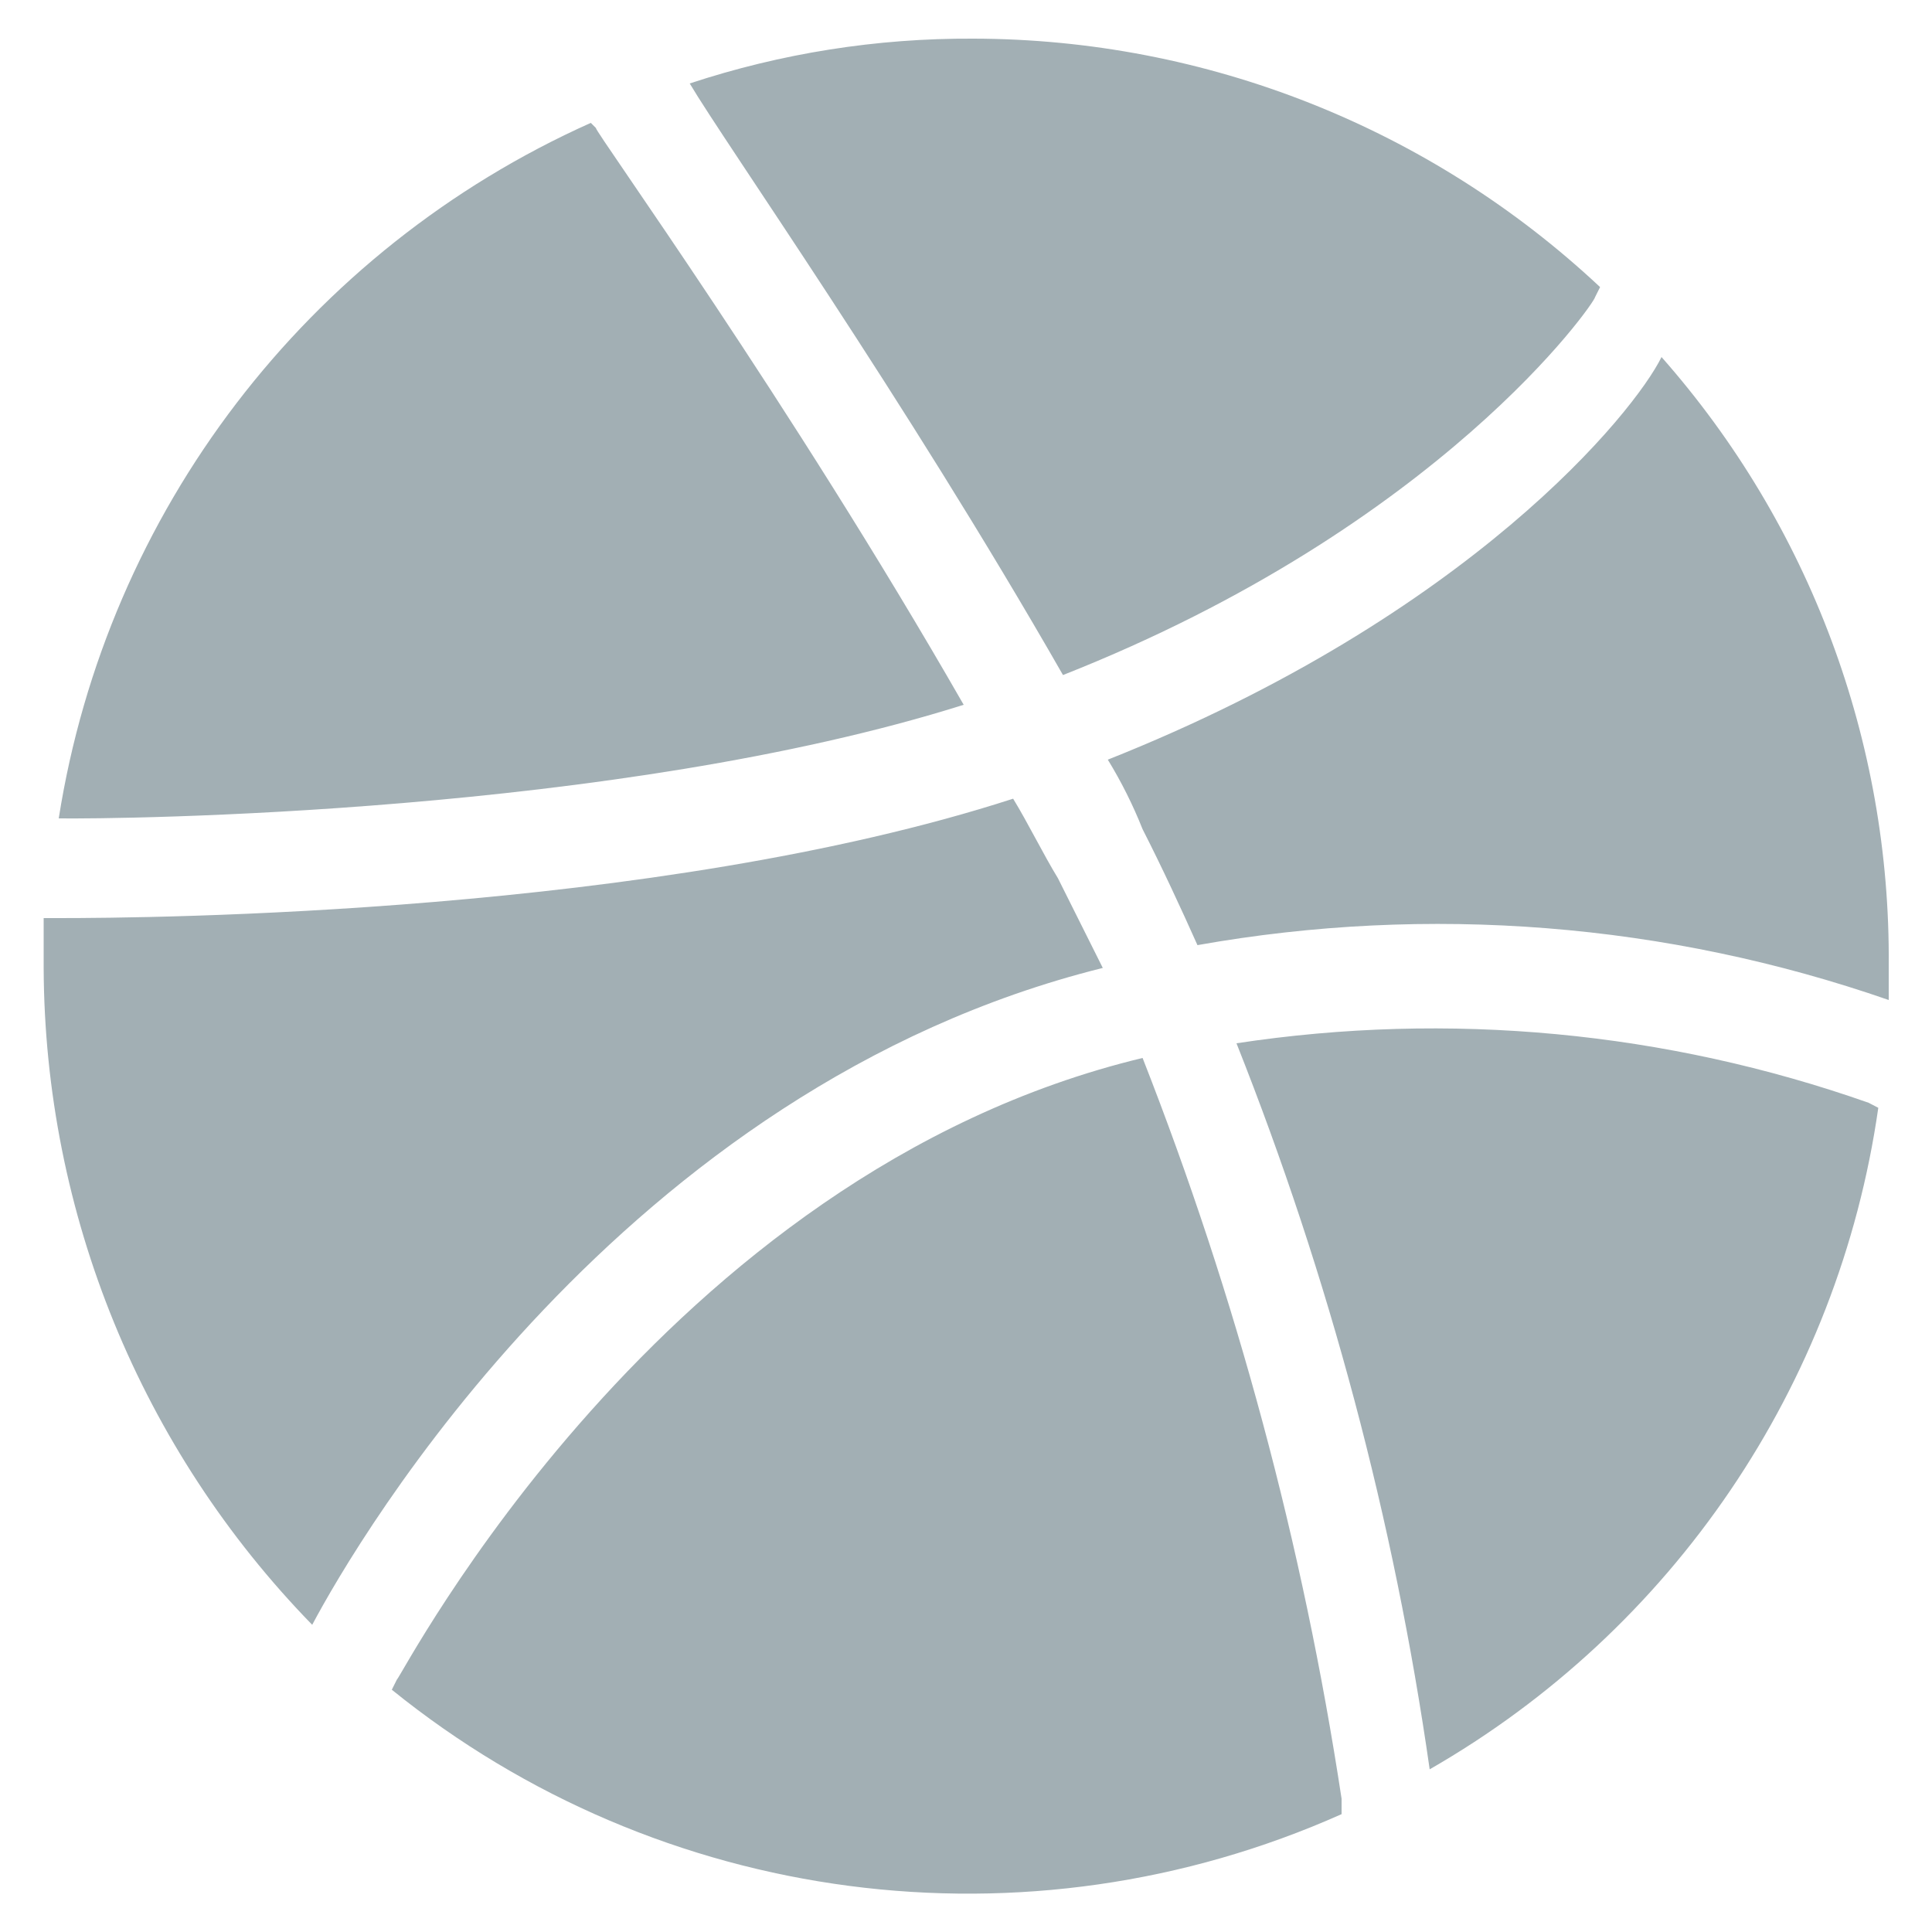
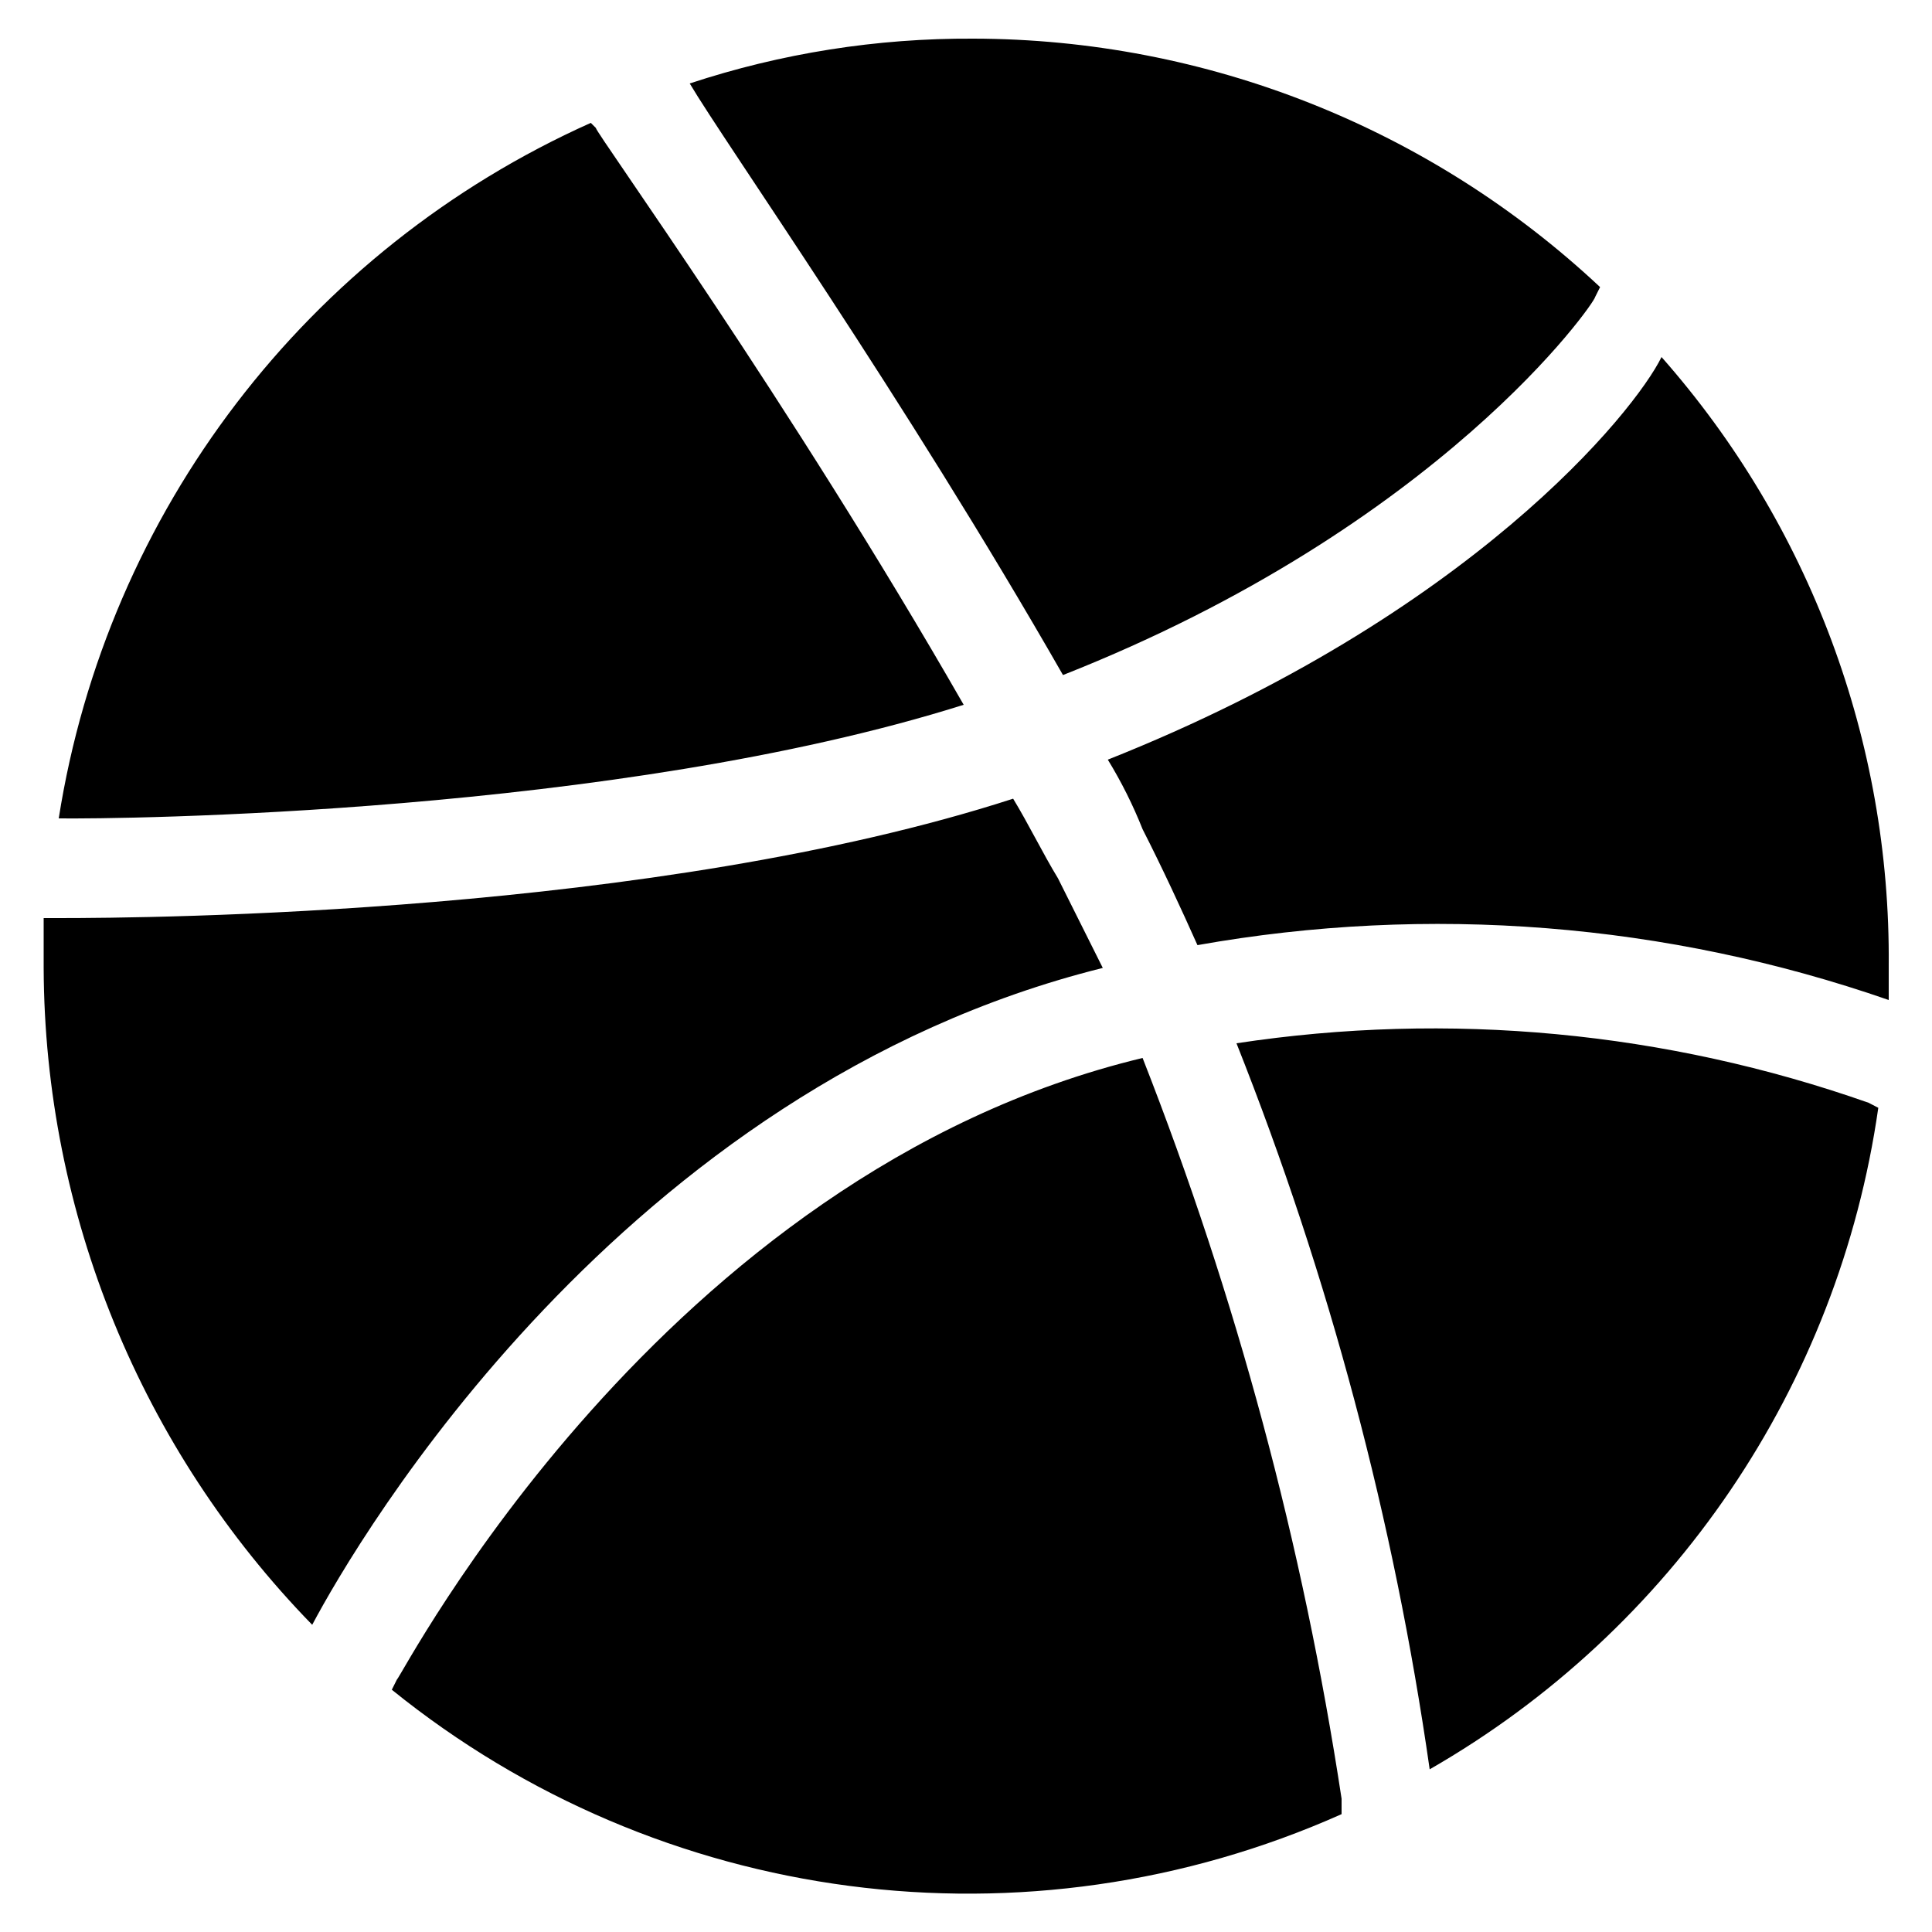
<svg xmlns="http://www.w3.org/2000/svg" id="primary_Logo" data-name="primary Logo" viewBox="0 0 50 50">
  <defs>
    <style>
      .cls-1 {
        fill: #a2afb4;
      }
    </style>
  </defs>
-   <path id="dribbble" class="cls-1" d="M27.51,17.47c9.78-3.86,13.77-9.65,13.77-9.78l0.13-.26A23.77,23.77,0,0,0,25.19,1a23,23,0,0,0-7.34,1.16C18.76,3.7,23.39,10.27,27.51,17.47Zm-2.57.77c-4.5-7.85-9.52-14.8-9.52-14.93l-0.13-.13a23.77,23.77,0,0,0-13.77,18C3.06,21.2,15.93,21.08,24.94,18.24ZM48.36,28.54A33.92,33.92,0,0,0,32,27a82.62,82.62,0,0,1,5,18.79A23.59,23.59,0,0,0,48.61,28.67ZM28.67,19.66a11.77,11.77,0,0,1,.9,1.8c0.51,1,1,2.06,1.42,3a35.55,35.55,0,0,1,17.89,1.42v-0.9A23.5,23.5,0,0,0,43,9.24C42.31,10.65,38.06,15.93,28.67,19.66ZM8.08,42.05c1.16-2.19,8-13.9,20.46-17l-1.16-2.32c-0.39-.64-0.77-1.42-1.16-2.06-9.27,3-22.39,3.09-24.71,3.09H1.13v1.29A24.48,24.48,0,0,0,8.08,42.05Zm26.64,4.5a89.15,89.15,0,0,0-5.15-19.17c-12.48,3-19.17,16-19.3,16.09l-0.13.26a23.72,23.72,0,0,0,24.58,3.22V46.55Z" />
+   <path id="dribbble" class="nav-fill" d="M27.51,17.47c9.78-3.86,13.77-9.65,13.77-9.78l0.13-.26A23.77,23.77,0,0,0,25.19,1a23,23,0,0,0-7.34,1.16C18.76,3.7,23.39,10.27,27.51,17.47Zm-2.57.77c-4.5-7.85-9.52-14.8-9.52-14.93l-0.13-.13a23.77,23.77,0,0,0-13.77,18C3.06,21.2,15.93,21.08,24.94,18.24ZM48.36,28.54A33.92,33.92,0,0,0,32,27a82.62,82.62,0,0,1,5,18.79A23.59,23.59,0,0,0,48.61,28.67ZM28.67,19.66a11.77,11.77,0,0,1,.9,1.8c0.51,1,1,2.06,1.42,3a35.55,35.55,0,0,1,17.89,1.42v-0.9A23.5,23.5,0,0,0,43,9.24C42.31,10.65,38.06,15.93,28.67,19.66ZM8.08,42.05c1.16-2.19,8-13.9,20.46-17l-1.16-2.32c-0.39-.64-0.77-1.42-1.16-2.06-9.27,3-22.39,3.09-24.71,3.09H1.13v1.29A24.48,24.48,0,0,0,8.08,42.05Zm26.64,4.5a89.15,89.15,0,0,0-5.15-19.17c-12.48,3-19.17,16-19.3,16.09l-0.13.26a23.72,23.72,0,0,0,24.58,3.22V46.55Z" />
</svg>
